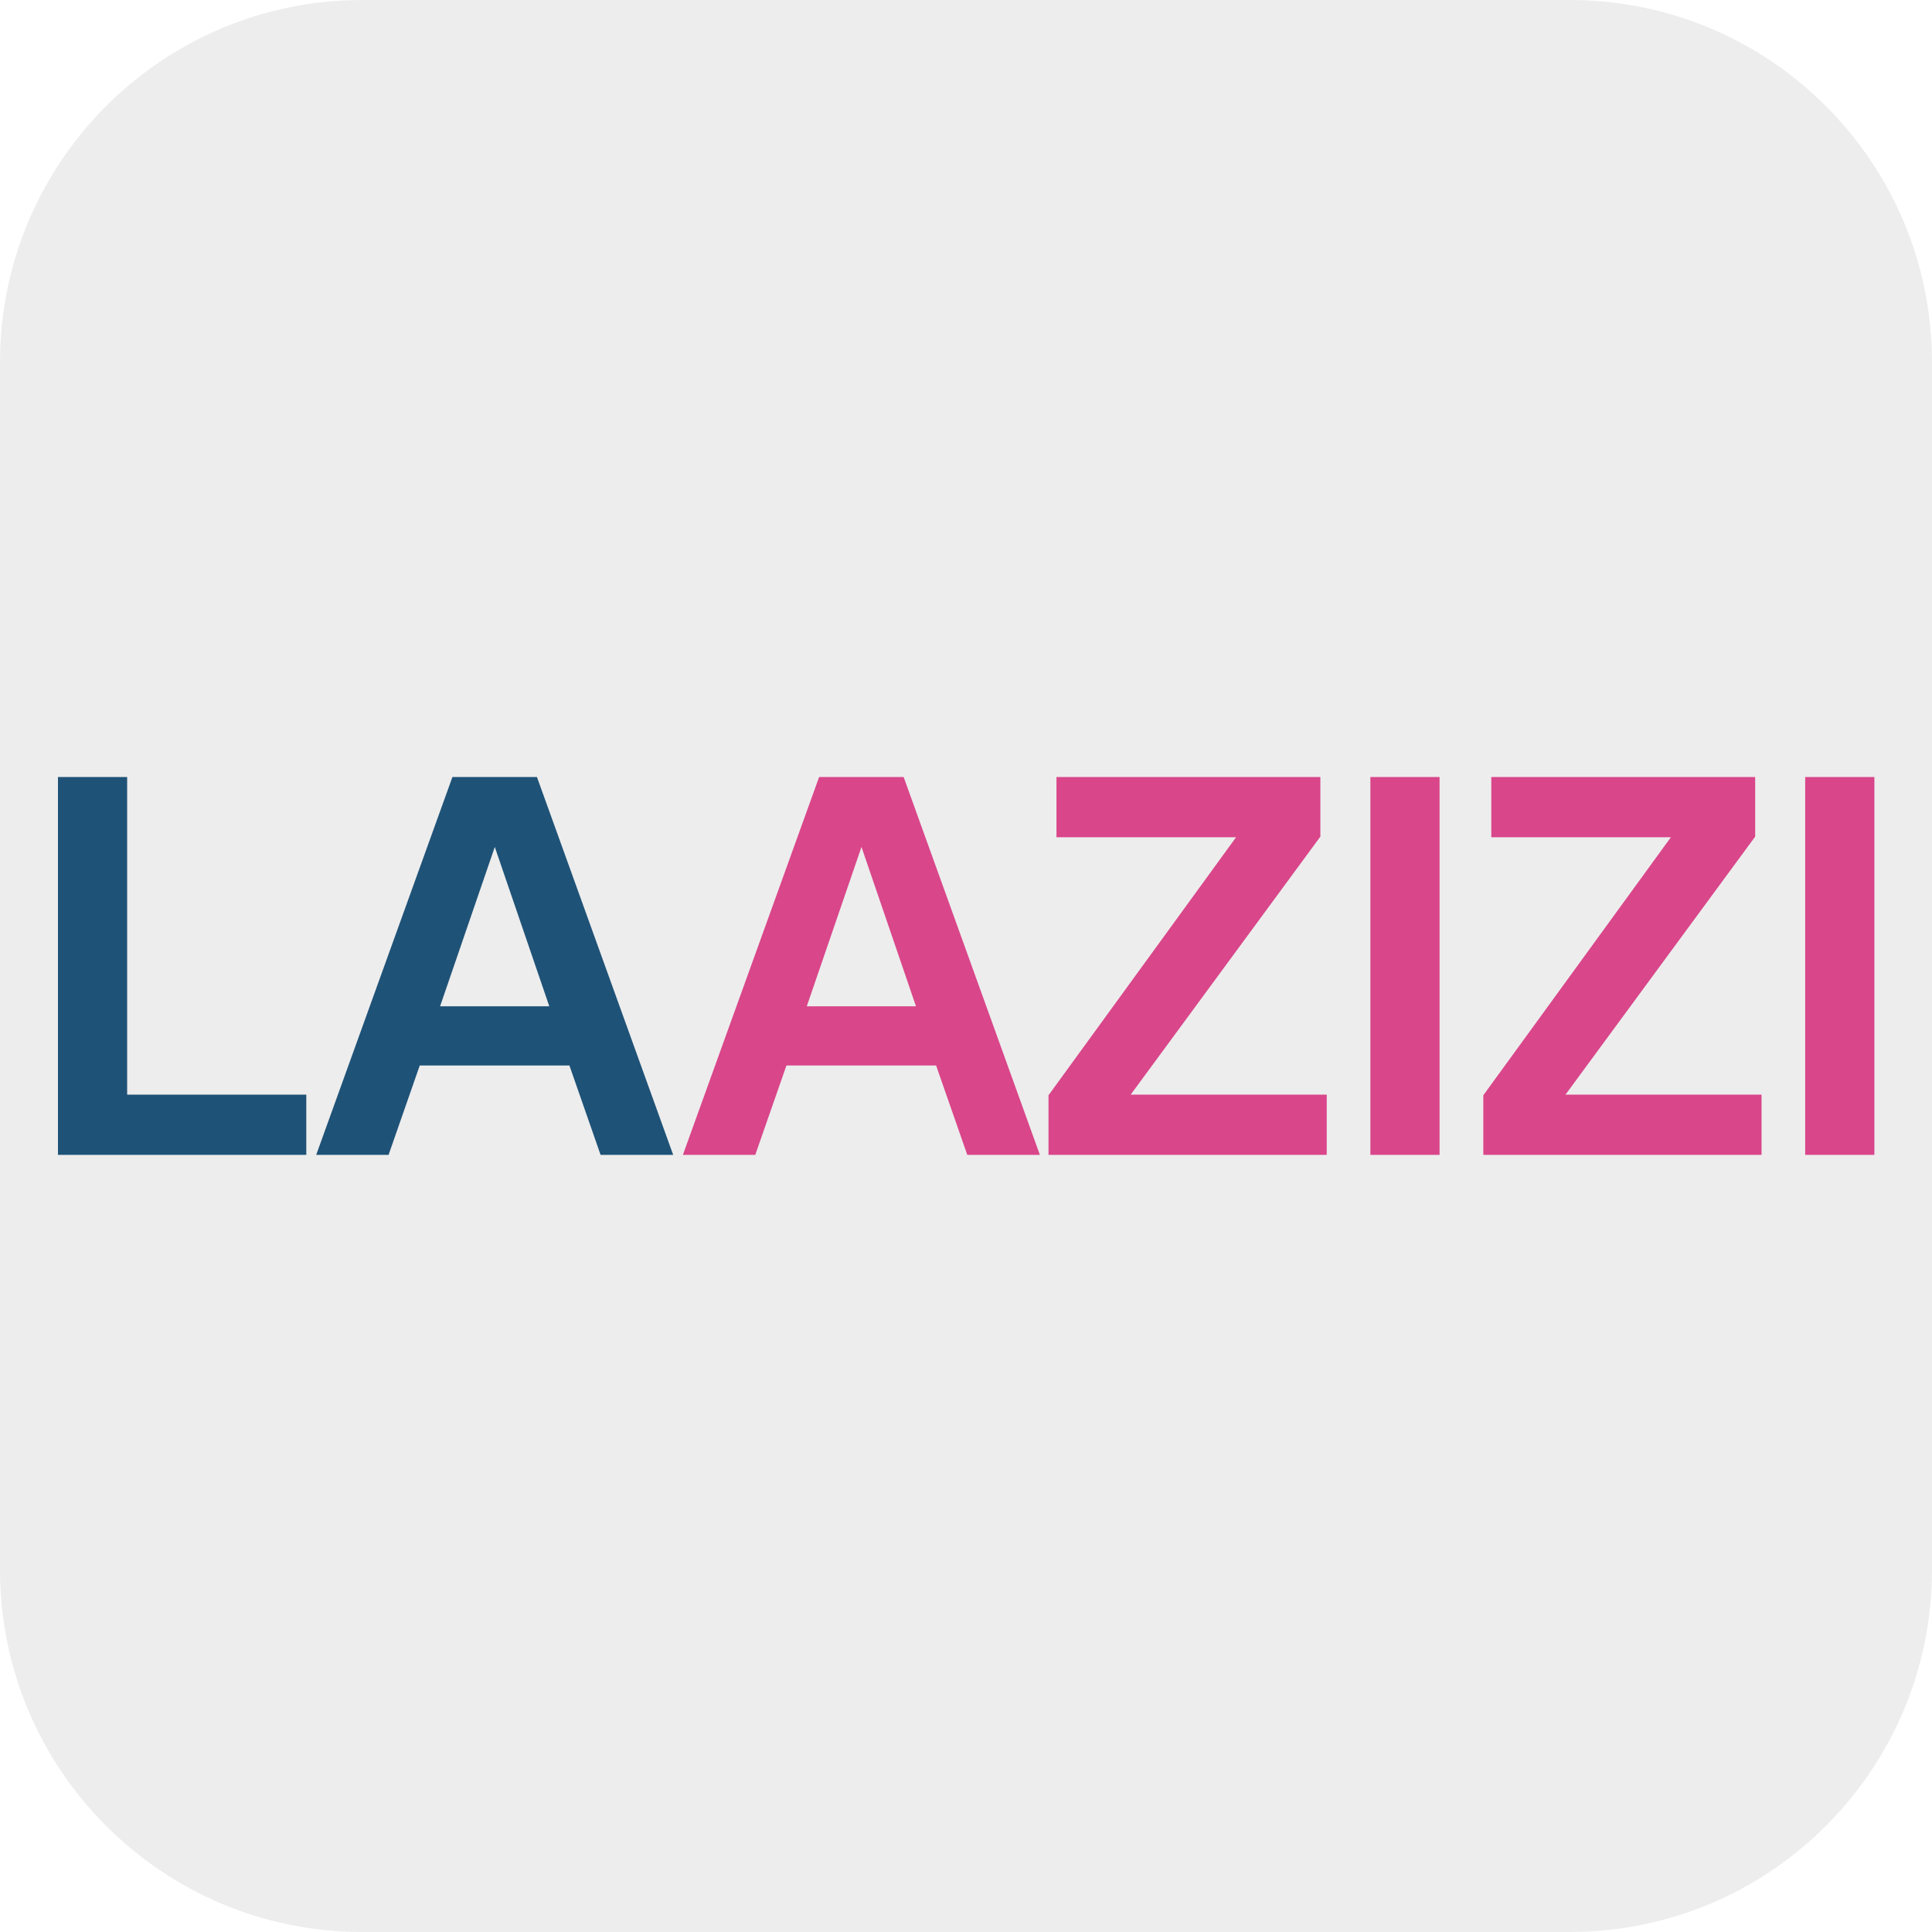
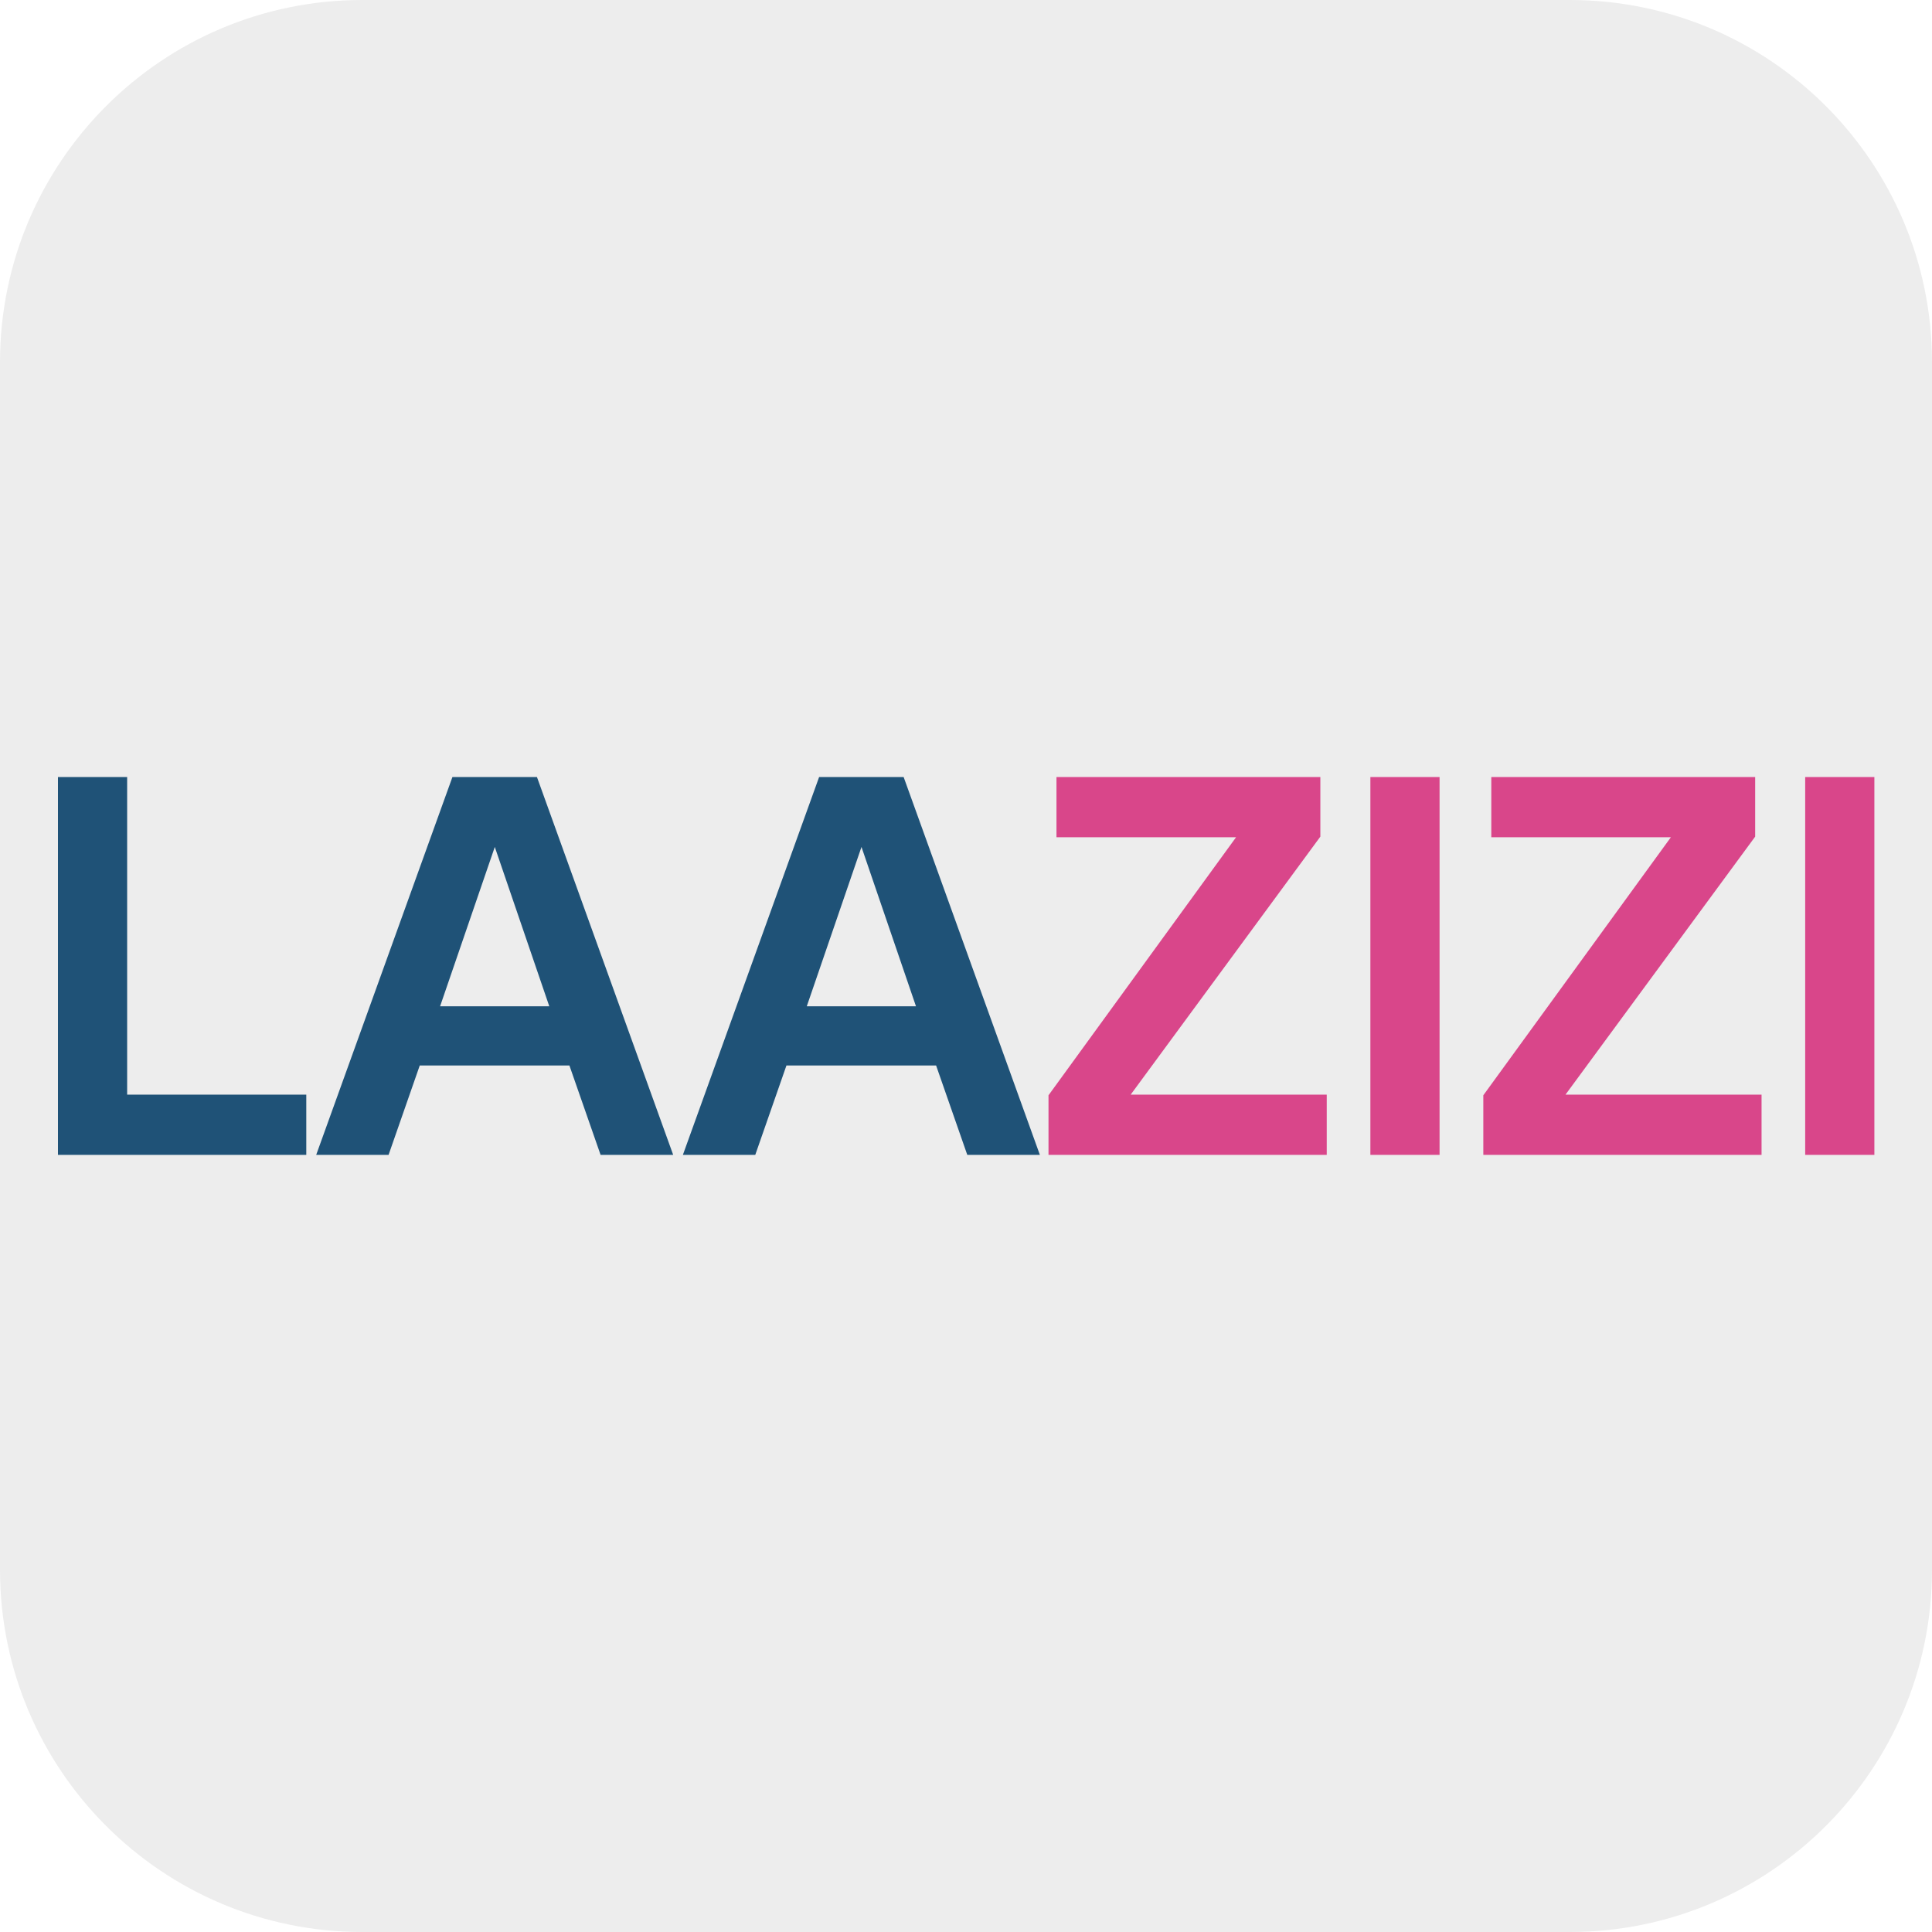
<svg xmlns="http://www.w3.org/2000/svg" viewBox="0 0 64 64" width="64" height="64" role="img" aria-label="LAAZIZI">
  <rect width="64" height="64" rx="12" fill="#ededed" />
  <g transform="translate(1.92 25.74) scale(0.01763) translate(-80.00 710.00)">
-     <path fill="#1f5277" d="M79.999 0.0V-710.0H210.002V-40.4L139.4 -113.202H546.601V0.0ZM565.2 0.0 821.2 -710.0H980.003L1236.003 0.0H1099.6L1041.001 -167.998H759.802L701.203 0.0ZM798.002 -279.2H1003.2L900.801 -578.597Z" />
-     <path fill="#d9468a" d="M1254.2 0.0 1510.2 -710.0H1669.003L1925.003 0.0H1788.6L1730.001 -167.998H1448.802L1390.203 0.0ZM1487.002 -279.2H1692.2L1589.801 -578.597ZM1941.2 0.0V-112.001L2293.598 -596.798H1956.2V-710.0H2452.002V-597.999L2095.603 -113.202H2464.002V0.0ZM2545.999 0.0V-710.0H2676.002V0.0ZM2758.2 0.0V-112.001L3110.598 -596.798H2773.2V-710.0H3269.002V-597.999L2912.603 -113.202H3281.002V0.0ZM3362.999 0.0V-710.0H3493.002V0.0Z" />
+     <path fill="#1f5277" d="M79.999 0.0V-710.0H210.002V-40.4L139.4 -113.202H546.601V0.0ZM565.2 0.0 821.2 -710.0H980.003L1236.003 0.0H1099.6L1041.001 -167.998H759.802L701.203 0.0ZM798.002 -279.2H1003.2L900.801 -578.597ZM1254.2 0.0 1510.2 -710.0H1669.003L1925.003 0.0H1788.6L1730.001 -167.998H1448.802L1390.203 0.0ZM1487.002 -279.2H1692.2L1589.801 -578.597Z" />
+     <path fill="#d9468a" d="M1941.2 0.0V-112.001L2293.598 -596.798H1956.2V-710.0H2452.002V-597.999L2095.603 -113.202H2464.002V0.0ZM2545.999 0.0V-710.0H2676.002V0.0ZM2758.2 0.0V-112.001L3110.598 -596.798H2773.2V-710.0H3269.002V-597.999L2912.603 -113.202H3281.002V0.0ZM3362.999 0.0V-710.0H3493.002V0.0Z" />
  </g>
</svg>
